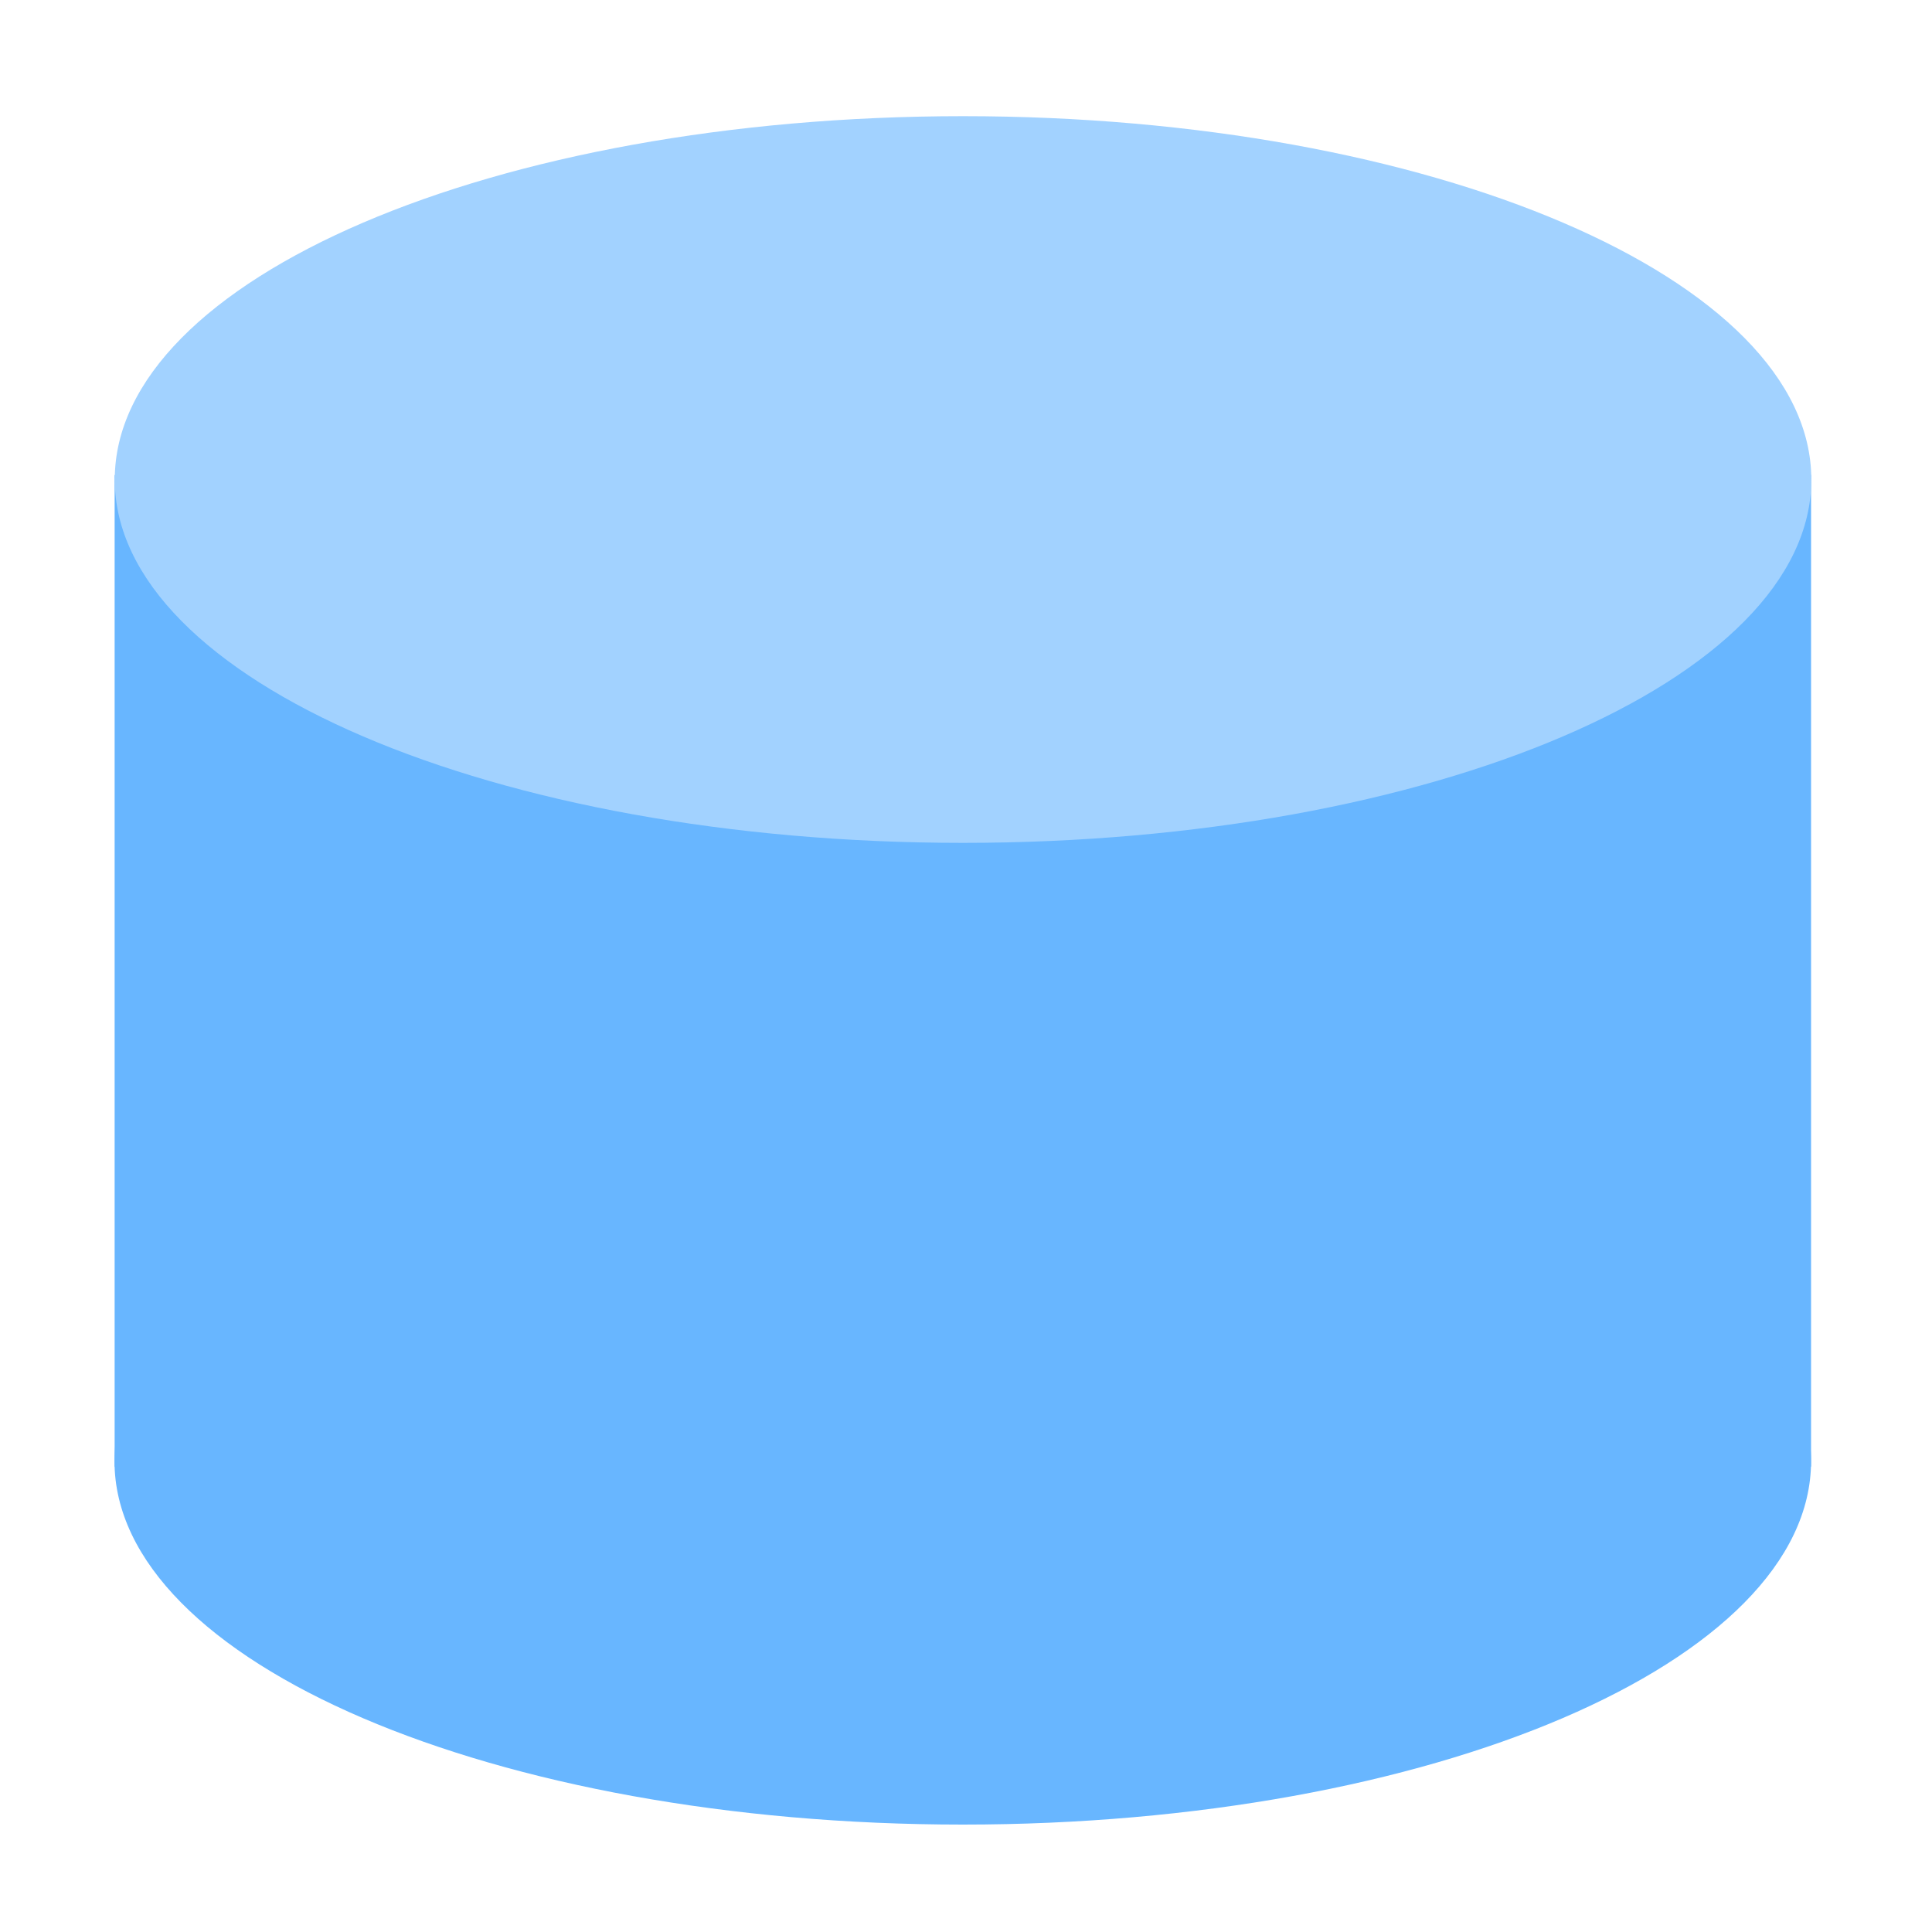
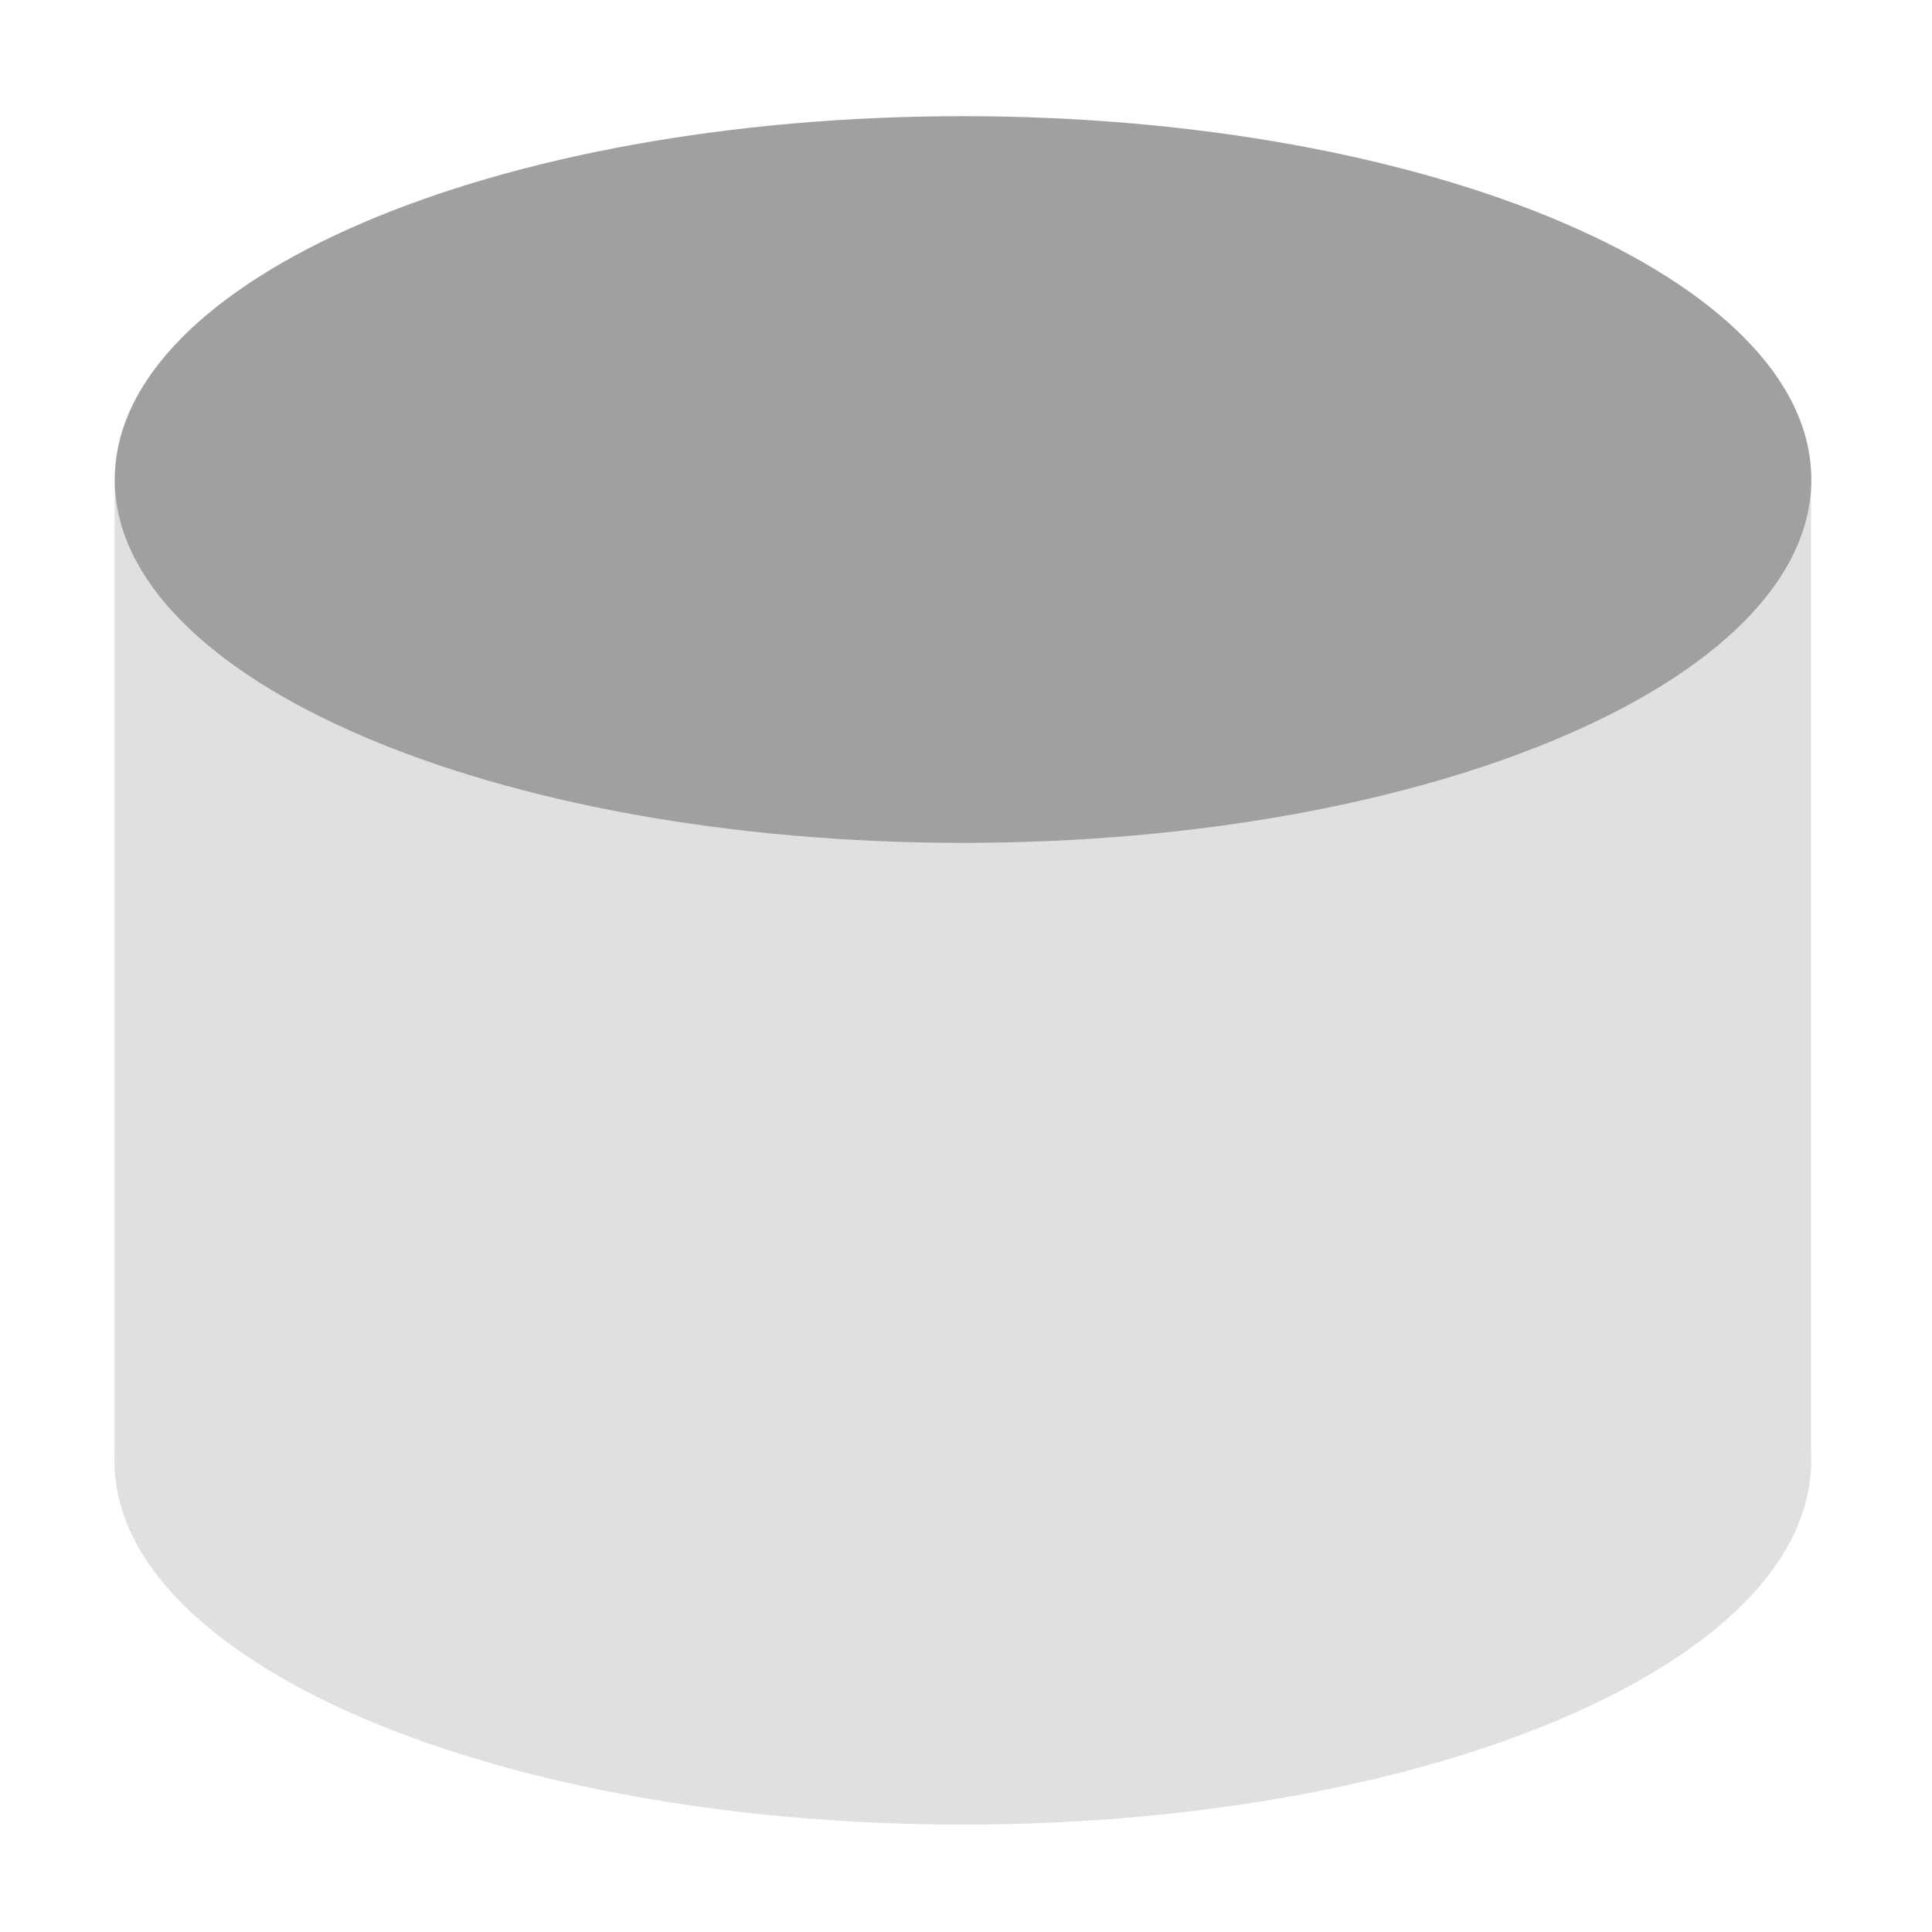
<svg xmlns="http://www.w3.org/2000/svg" height="16" viewBox="0 0 15 15" width="16">
-   <path d="m.89 3.688h13.171v7.699h-13.171z" fill="#68b6ff" />
-   <ellipse cx="7.477" cy="3.723" fill="#a2d2ff" rx="6.586" ry="2.821" />
-   <ellipse cx="7.475" cy="11.345" fill="#68b6ff" rx="6.586" ry="2.821" />
+   <path d="m.89 3.688h13.171v7.699h-13.171z" fill="#e0e0e0" />
+   <ellipse cx="7.477" cy="3.723" fill="#a0a0a0" rx="6.586" ry="2.821" />
+   <ellipse cx="7.475" cy="11.345" fill="#e0e0e0" rx="6.586" ry="2.821" />
</svg>
